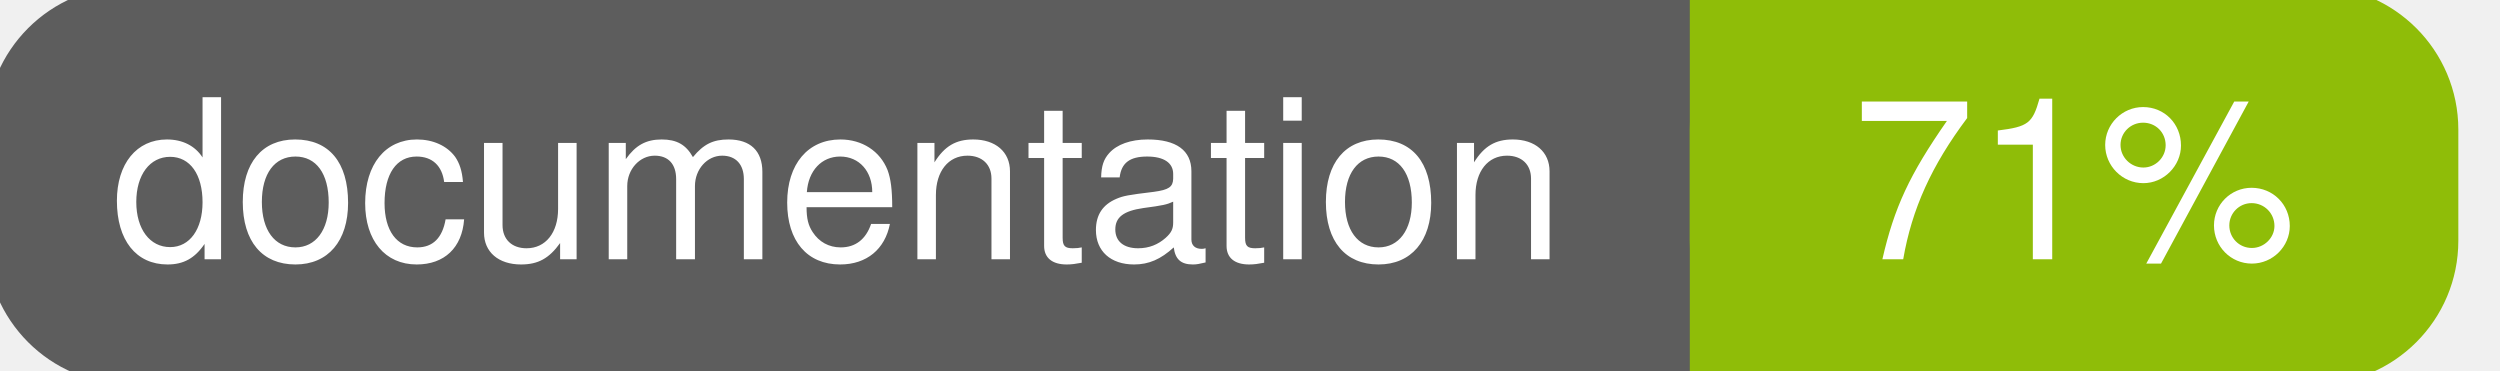
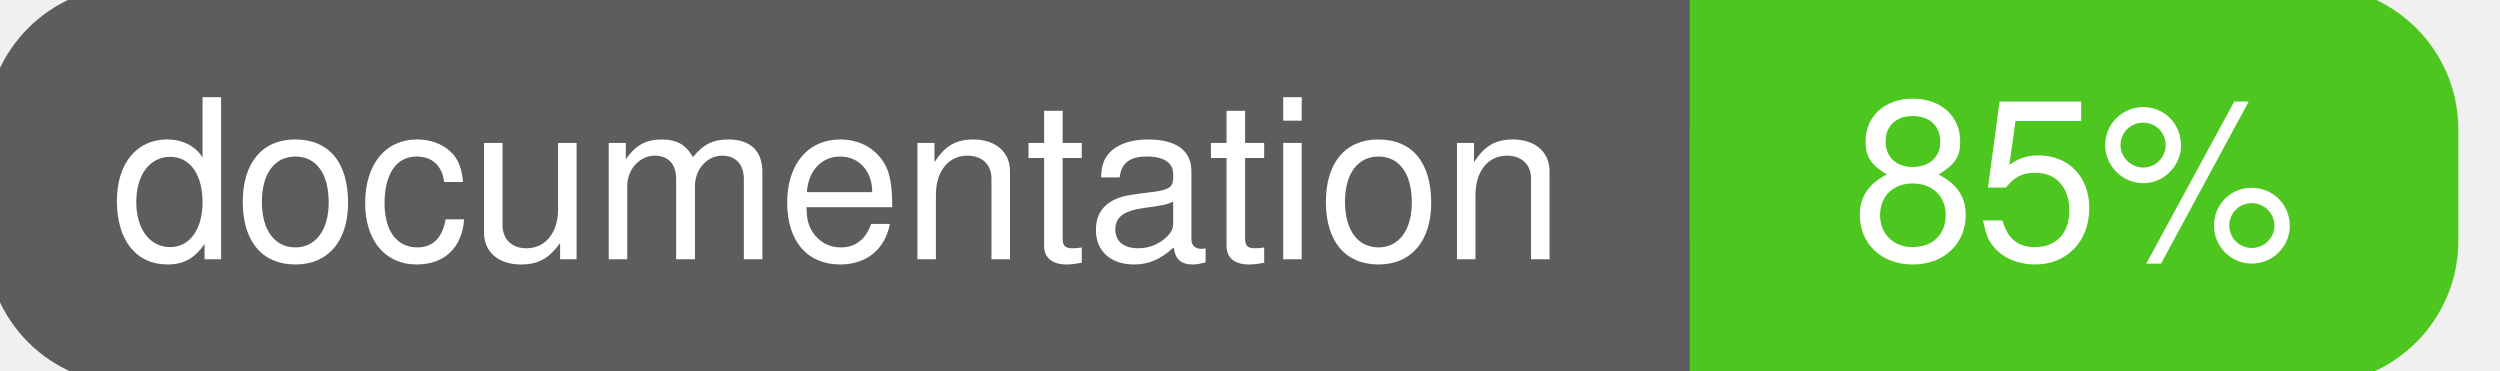
<svg xmlns="http://www.w3.org/2000/svg" width="135" height="20">
  <g>
    <rect id="svg_1" height="20" width="130" y="0" x="0" stroke-width="1.5" stroke="#5d5d5d" fill="#5d5d5d" rx="7" ry="7" />
-     <rect id="svg_2" height="20" width="40" y="0" x="92" stroke-width="1.5" stroke="#8fbd08" fill="#8fbd08" rx="7" ry="7" />
-     <rect id="svg_3" height="20" width="22" y="0" x="92" stroke-width="1.5" stroke="#8fbd08" fill="#8fbd08" />
+     <rect id="svg_2" height="20" width="40" y="0" x="92" stroke-width="1.5" stroke="#4dc71f" fill="#4dc71f" rx="7" ry="7" />
+     <rect id="svg_3" height="20" width="22" y="0" x="92" stroke-width="1.5" stroke="#4dc71f" fill="#4dc71f" />
    <text xml:space="preserve" text-anchor="start" font-family="Helvetica, Arial, sans-serif" font-size="12" id="svg_4" y="14" x="6" stroke-width="0" stroke="#5d5d5d" fill="#ffffff">documentation</text>
-     <text xml:space="preserve" text-anchor="middle" font-family="Helvetica, Arial, sans-serif" font-size="12" id="svg_5" y="14" x="112" stroke-width="0" stroke="#5d5d5d" fill="#ffffff" style="text-anchor: middle">71%</text>
+     <text xml:space="preserve" text-anchor="middle" font-family="Helvetica, Arial, sans-serif" font-size="12" id="svg_5" y="14" x="112" stroke-width="0" stroke="#5d5d5d" fill="#ffffff" style="text-anchor: middle">85%</text>
  </g>
</svg>
